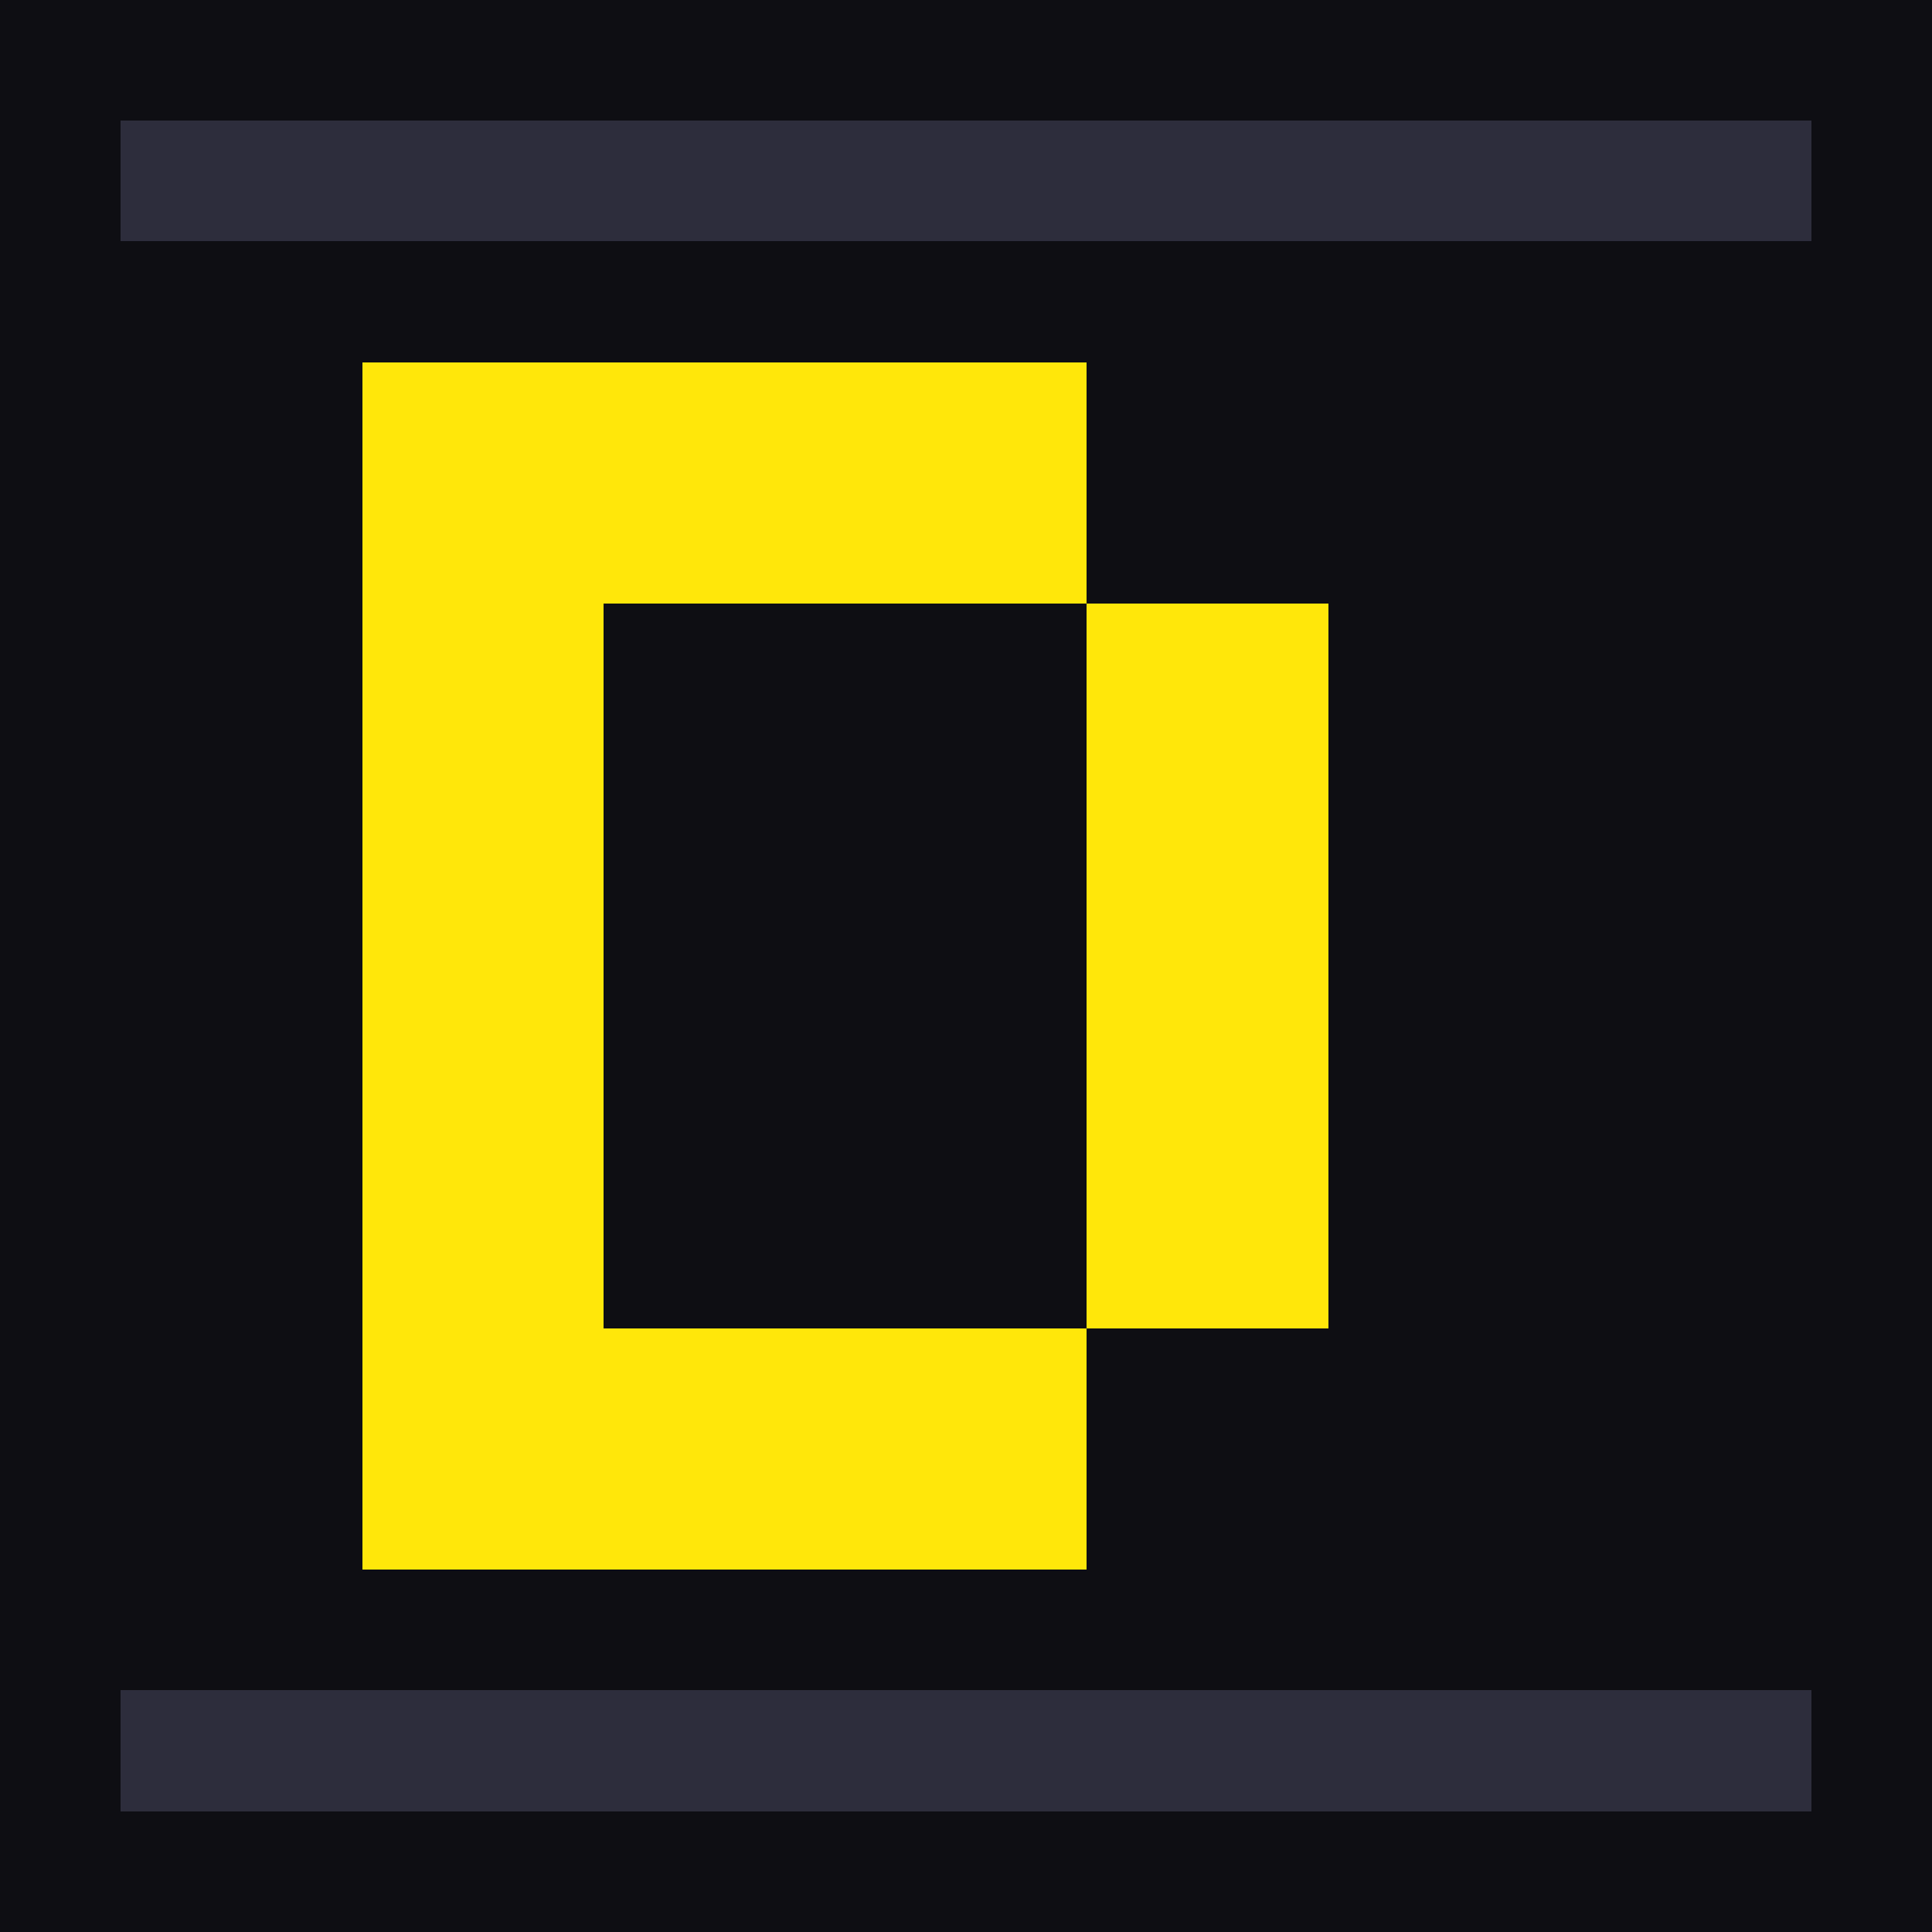
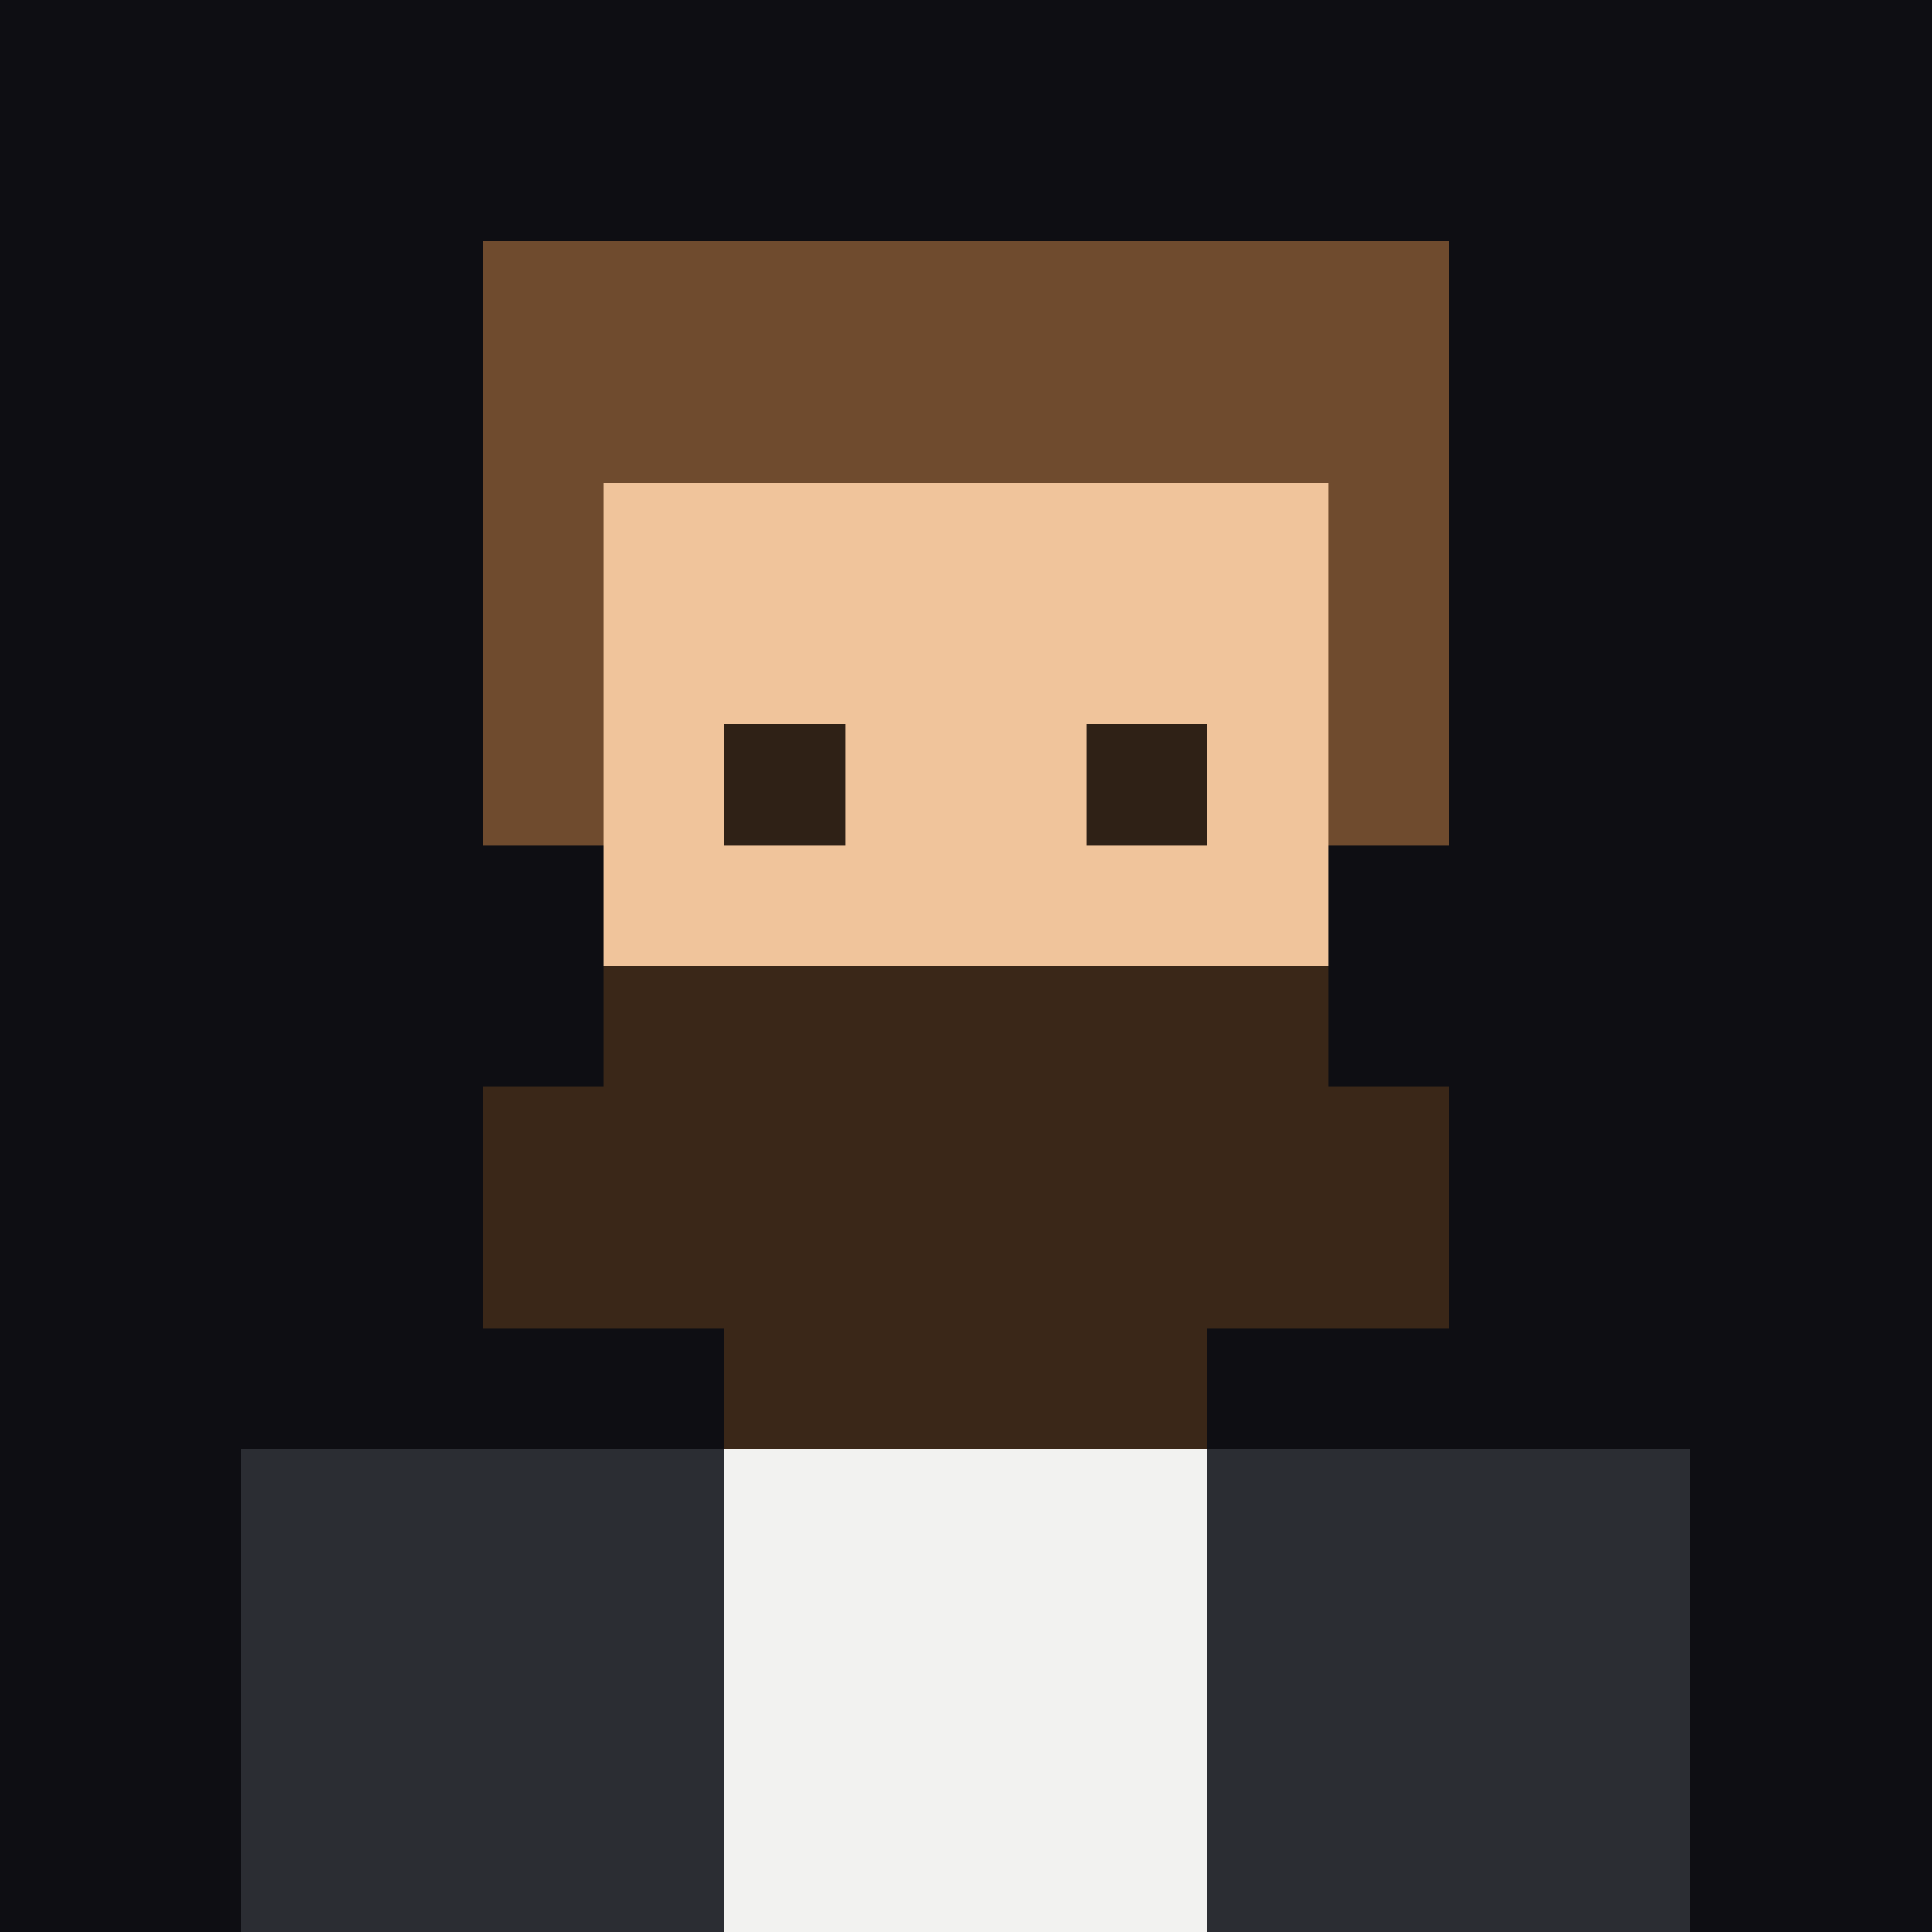
<svg xmlns="http://www.w3.org/2000/svg" viewBox="0 0 16 16" shape-rendering="crispEdges">
  <rect width="16" height="16" fill="#0e0e13" />
-   <rect x="1" y="1" width="14" height="1" fill="#2d2d3c" />
-   <rect x="1" y="14" width="14" height="1" fill="#2d2d3c" />
-   <rect x="3" y="3" width="6" height="2" fill="#ffe70a" />
-   <rect x="3" y="11" width="6" height="2" fill="#ffe70a" />
-   <rect x="3" y="3" width="2" height="10" fill="#ffe70a" />
-   <rect x="9" y="5" width="2" height="6" fill="#ffe70a" />
+   <rect x="4" y="2" width="8" height="2" fill="#6f4b2e" />
+   <rect x="4" y="4" width="1" height="3" fill="#6f4b2e" />
+   <rect x="11" y="4" width="1" height="3" fill="#6f4b2e" />
+   <rect x="5" y="4" width="6" height="5" fill="#f0c49b" />
+   <rect x="6" y="6" width="1" height="1" fill="#2f2116" />
+   <rect x="9" y="6" width="1" height="1" fill="#2f2116" />
+   <rect x="5" y="8" width="6" height="1" fill="#3a2718" />
+   <rect x="4" y="9" width="8" height="2" fill="#3a2718" />
+   <rect x="6" y="11" width="4" height="1" fill="#3a2718" />
+   <rect x="2" y="12" width="12" height="4" fill="#2b2d33" />
+   <rect x="6" y="12" width="4" height="4" fill="#f2f2f0" />
</svg>
